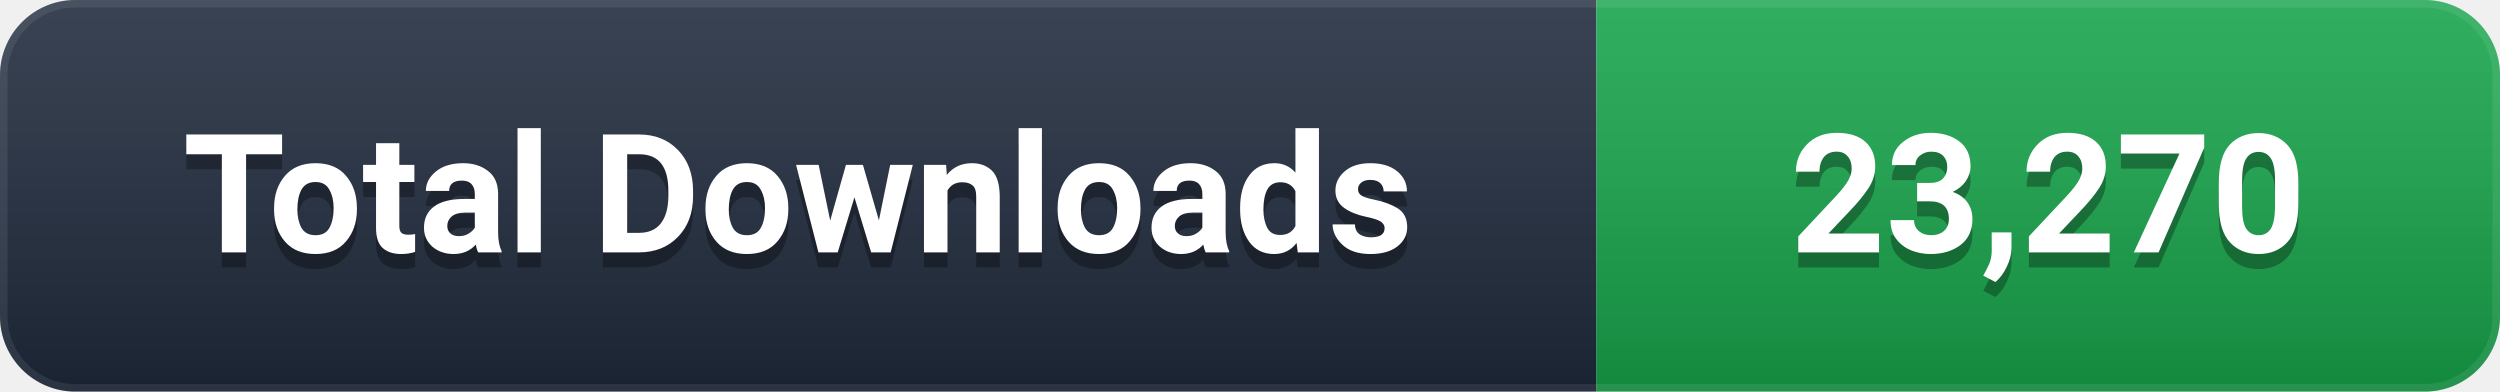
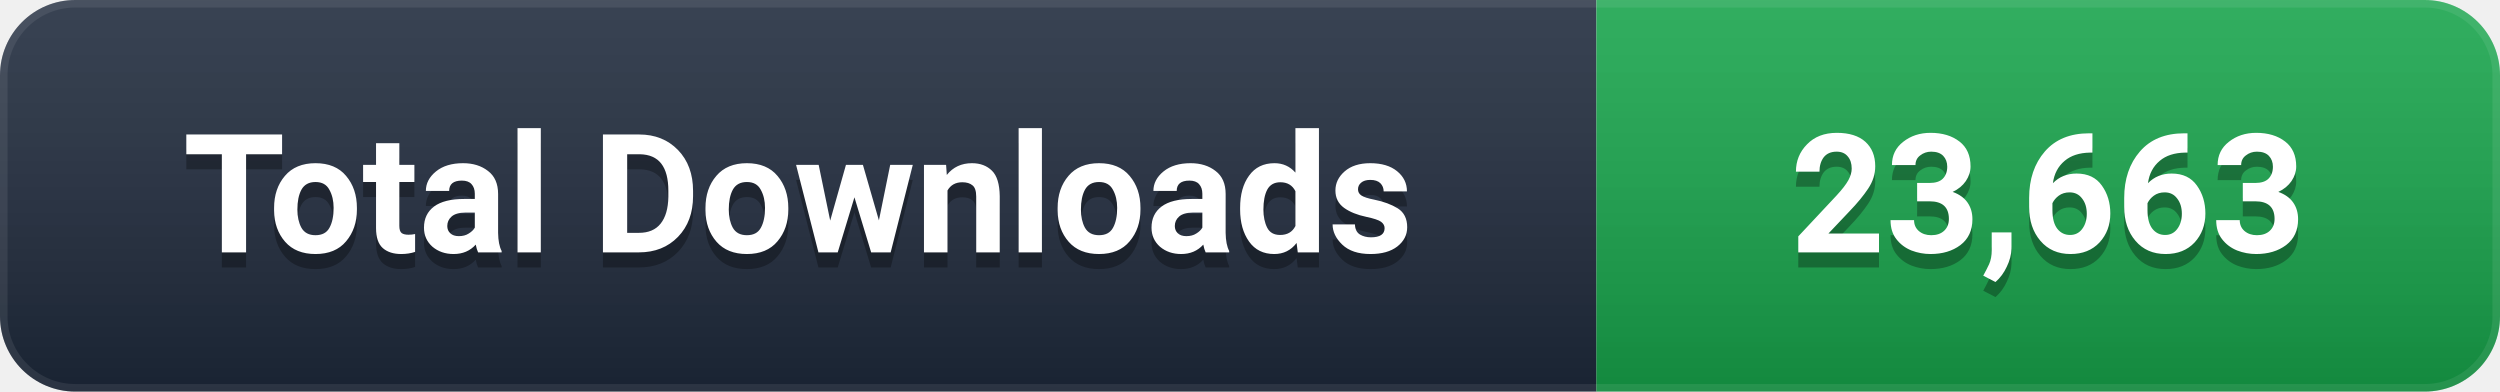
- <svg xmlns="http://www.w3.org/2000/svg" width="166" height="26" viewBox="0 0 166 26" role="img" aria-label="Total Downloads: 23,270">
+ <svg xmlns="http://www.w3.org/2000/svg" width="166" height="26" viewBox="0 0 166 26" role="img" aria-label="Total Downloads: 23,663">
  <defs>
    <linearGradient id="g" x1="0" y1="0" x2="0" y2="1">
      <stop offset="0%" stop-color="#ffffff" stop-opacity="0.12" />
      <stop offset="100%" stop-color="#000000" stop-opacity="0.16" />
    </linearGradient>
    <clipPath id="c">
      <rect width="166" height="26" rx="5" />
    </clipPath>
  </defs>
  <g clip-path="url(#c)">
    <rect width="106" height="26" fill="#1e293b" />
    <rect x="106" width="60" height="26" fill="#16A34A" />
    <rect width="166" height="26" fill="url(#g)" />
    <rect width="166" height="26" rx="5" fill="none" stroke="#ffffff" stroke-opacity="0.08" stroke-width="1" />
  </g>
  <g font-family="-apple-system, BlinkMacSystemFont, 'Segoe UI', Roboto, 'Helvetica Neue', Arial, sans-serif" font-size="11" font-weight="600" text-anchor="middle" dominant-baseline="central">
    <text x="53.0" y="14" fill="#000000" opacity="0.3">Total Downloads</text>
    <text x="53.0" y="13" fill="#ffffff">Total Downloads</text>
-     <text x="136.0" y="14" fill="#000000" opacity="0.3">23,270</text>
-     <text x="136.0" y="13" fill="#ffffff">23,270</text>
+     <text x="136.0" y="14" fill="#000000" opacity="0.3">23,663</text>
+     <text x="136.0" y="13" fill="#ffffff">23,663</text>
  </g>
</svg>
